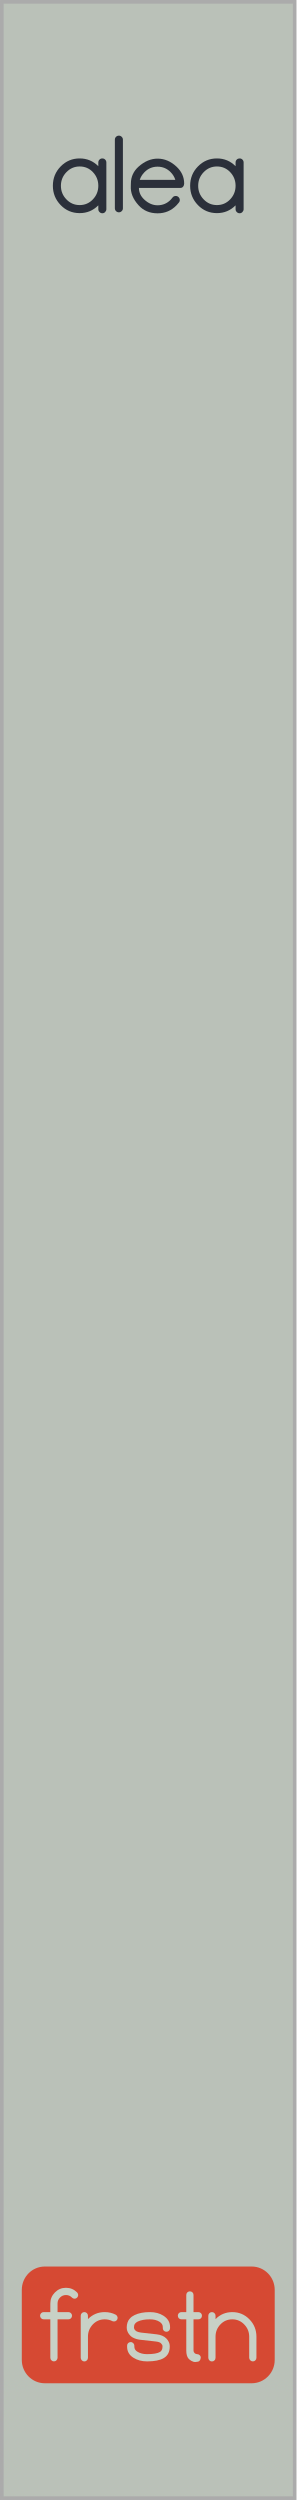
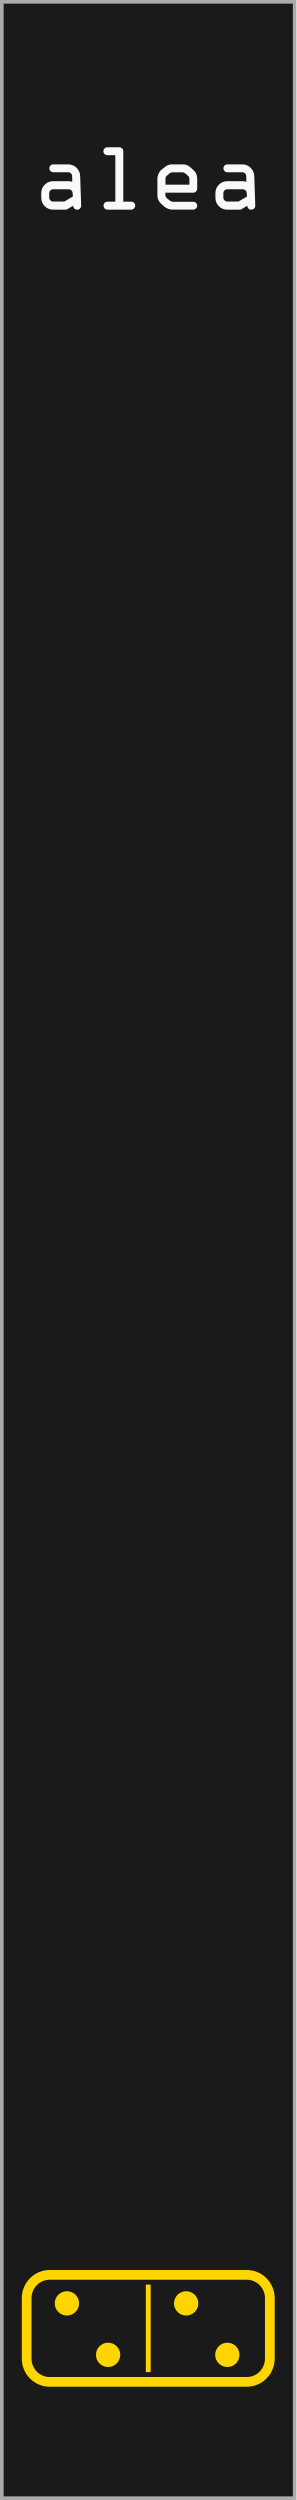
- <svg xmlns="http://www.w3.org/2000/svg" width="15.24mm" height="128.501mm" viewBox="0 0 15.24 128.501" version="1.1" id="svg55291">
+ <svg xmlns="http://www.w3.org/2000/svg" id="svg55291" version="1.1" viewBox="0 0 15.24 128.501" height="128.501mm" width="15.24mm">
  <defs id="defs55285">
    <clipPath id="clip11">
-       <rect x="0" y="0" width="17" height="16" id="rect9531" />
+       <rect id="rect9531" height="16" width="17" y="0" x="0" />
    </clipPath>
    <clipPath id="clip12">
-       <path d="M 0.672,0.477 H 16.918 V 15.574 H 0.672 Z m 0,0" id="path9528" />
+       <path id="path9528" d="M 0.672,0.477 H 16.918 V 15.574 H 0.672 Z m 0,0" />
    </clipPath>
    <clipPath id="clip9">
-       <rect x="0" y="0" width="24" height="25" id="rect9515" />
+       <rect id="rect9515" height="25" width="24" y="0" x="0" />
    </clipPath>
    <clipPath id="clip10">
-       <path d="M 0.457,0.238 H 23.133 V 24.98 H 0.457 Z m 0,0" id="path9512" />
+       <path id="path9512" d="M 0.457,0.238 H 23.133 V 24.98 H 0.457 Z m 0,0" />
    </clipPath>
    <clipPath id="clip7">
-       <rect x="0" y="0" width="17" height="16" id="rect9499" />
+       <rect id="rect9499" height="16" width="17" y="0" x="0" />
    </clipPath>
    <clipPath id="clip8">
-       <path d="M 0.672,0.449 H 16.918 V 15.547 H 0.672 Z m 0,0" id="path9496" />
+       <path id="path9496" d="M 0.672,0.449 H 16.918 V 15.547 H 0.672 Z m 0,0" />
    </clipPath>
    <clipPath id="clip5">
-       <rect x="0" y="0" width="24" height="25" id="rect9483" />
+       <rect id="rect9483" height="25" width="24" y="0" x="0" />
    </clipPath>
    <clipPath id="clip6">
-       <path d="M 0.457,0.211 H 23.133 V 24.953 H 0.457 Z m 0,0" id="path9480" />
+       <path id="path9480" d="M 0.457,0.211 H 23.133 V 24.953 H 0.457 Z m 0,0" />
    </clipPath>
    <clipPath id="clip1">
-       <rect x="0" y="0" width="30" height="32" id="rect9461" />
+       <rect id="rect9461" height="32" width="30" y="0" x="0" />
    </clipPath>
    <clipPath id="clip2">
-       <path d="M 0.441,0.395 H 29.141 V 31.969 H 0.441 Z m 0,0" id="path9458" />
+       <path id="path9458" d="M 0.441,0.395 H 29.141 V 31.969 H 0.441 Z m 0,0" />
    </clipPath>
  </defs>
-   <g id="layer1" transform="translate(-8.01071,-5.675522)" style="display:inline">
-     <path style="fill:#bac1b8;fill-opacity:1;fill-rule:nonzero;stroke:none;stroke-width:0.353" d="M 8.104,5.769 H 23.157 V 134.082 H 8.104 Z m 0,0" id="path10665" />
-     <path style="fill:#ababab;fill-opacity:1;fill-rule:nonzero;stroke:none;stroke-width:0.353" d="M 23.25,5.676 H 8.011 V 134.176 H 23.25 Z M 23.063,133.989 H 8.197 V 5.863 h 14.866 z m 0,0" id="path10667" />
-     <rect style="fill:#d64933;stroke-width:1.191" id="rect3959" width="13" height="6" x="9.131" y="122.176" rx="1.182" ry="1.2" />
-     <g aria-label="frstn" transform="matrix(0.2645833,0,0,0.2645833,6.323784,103.7855)" style="font-style:normal;font-weight:normal;font-size:40px;line-height:1.25;font-family:sans-serif;letter-spacing:0px;word-spacing:0px;fill:#c8d1c6;fill-opacity:1;stroke:none" id="flowRoot3786">
-       <path d="m 20.346,75.525 q -0.48,-0.48 -1.148,-0.48 -0.68,0 -1.16,0.48 -0.48,0.48 -0.48,1.16 v 1.676 h 2.109 q 0.293,0 0.492,0.199 0.211,0.211 0.211,0.504 0,0.293 -0.211,0.504 -0.199,0.199 -0.492,0.199 h -2.109 v 7.465 q 0,0.27 -0.211,0.492 -0.199,0.211 -0.492,0.211 -0.293,0 -0.492,-0.211 -0.211,-0.199 -0.211,-0.492 v -7.465 h -1.289 q -0.293,0 -0.492,-0.199 -0.211,-0.211 -0.211,-0.504 0,-0.293 0.211,-0.504 0.199,-0.199 0.492,-0.199 h 1.289 v -1.676 q 0,-1.242 0.891,-2.145 0.891,-0.902 2.145,-0.902 1.266,0 2.156,0.891 l 0.023,0.035 q 0.199,0.199 0.199,0.492 0,0.27 -0.211,0.492 -0.199,0.211 -0.492,0.211 -0.281,0 -0.504,-0.211 z" style="font-style:normal;font-variant:normal;font-weight:normal;font-stretch:normal;font-size:24px;font-family:'Y14.5M-2009';-inkscape-font-specification:'Y14.5M-2009';fill:#c8d1c6" id="path4109" />
-       <path d="m 28.854,78.865 q 0.105,0.047 0.164,0.117 0.199,0.234 0.211,0.492 0,0.293 -0.211,0.504 -0.211,0.211 -0.492,0.199 -0.223,-0.012 -0.316,-0.059 -0.68,-0.352 -1.488,-0.352 -1.371,0 -2.309,0.984 -0.949,0.996 -0.949,2.379 v 4.102 q 0,0.305 -0.211,0.504 -0.199,0.211 -0.492,0.211 -0.293,0 -0.492,-0.211 -0.211,-0.223 -0.211,-0.504 v -8.168 q 0,-0.293 0.211,-0.504 0.199,-0.199 0.492,-0.199 0.293,0 0.492,0.199 0.211,0.211 0.211,0.504 v 0.656 q 1.348,-1.359 3.258,-1.359 1.172,0 2.133,0.504 z" style="font-style:normal;font-variant:normal;font-weight:normal;font-stretch:normal;font-size:24px;font-family:'Y14.5M-2009';-inkscape-font-specification:'Y14.5M-2009';fill:#c8d1c6" id="path4111" />
-       <path d="m 32.475,85.064 q 0,0.621 0.562,0.973 0.785,0.492 1.898,0.492 h 0.012 q 1.805,0 2.52,-0.434 0.48,-0.293 0.48,-1.078 0,-0.199 -0.082,-0.316 -0.094,-0.129 -0.188,-0.246 -0.234,-0.293 -1.055,-0.387 l -2.977,-0.328 q -0.809,-0.094 -1.383,-0.398 l -0.141,-0.07 q -0.281,-0.176 -0.445,-0.352 -0.293,-0.316 -0.422,-0.562 -0.188,-0.352 -0.234,-0.668 -0.023,-0.199 -0.023,-0.352 0,-0.504 0.141,-0.926 0.141,-0.434 0.387,-0.715 0.246,-0.281 0.48,-0.457 0.246,-0.176 0.516,-0.305 1.207,-0.574 2.953,-0.574 h 0.012 q 1.547,0 2.625,0.691 1.301,0.82 1.301,2.227 v 0.199 q 0,0.293 -0.211,0.504 -0.199,0.199 -0.492,0.199 -0.293,0 -0.504,-0.199 -0.199,-0.211 -0.199,-0.504 v -0.199 q 0,-0.633 -0.645,-1.043 -0.738,-0.469 -1.875,-0.469 h -0.012 q -1.43,0 -2.355,0.434 -0.352,0.176 -0.539,0.445 -0.176,0.258 -0.176,0.691 0,0.07 0.012,0.129 0.012,0.129 0.07,0.223 0.059,0.094 0.176,0.223 0.07,0.082 0.176,0.141 l 0.094,0.059 q 0.316,0.164 0.879,0.234 l 2.977,0.328 q 1.254,0.141 1.898,0.809 0.258,0.258 0.41,0.551 0.258,0.457 0.258,0.984 0.012,1.594 -1.184,2.285 -1.078,0.633 -3.223,0.633 h -0.012 q -1.523,0 -2.648,-0.715 -1.219,-0.762 -1.219,-2.145 v -0.176 q -0.012,-0.293 0.188,-0.504 0.211,-0.211 0.492,-0.211 0.293,-0.012 0.504,0.199 0.211,0.199 0.223,0.492 z" style="font-style:normal;font-variant:normal;font-weight:normal;font-stretch:normal;font-size:24px;font-family:'Y14.5M-2009';-inkscape-font-specification:'Y14.5M-2009';fill:#c8d1c6" id="path4113" />
-       <path d="m 43.021,87.42 q -0.457,-0.504 -0.457,-1.594 v -6.059 h -0.938 q -0.293,0 -0.504,-0.199 -0.199,-0.211 -0.199,-0.504 0,-0.293 0.199,-0.504 0.211,-0.199 0.504,-0.199 h 0.938 v -3.328 q 0,-0.293 0.199,-0.504 0.211,-0.199 0.504,-0.199 0.293,0 0.504,0.199 0.199,0.211 0.199,0.504 v 3.328 h 0.938 q 0.293,0 0.504,0.199 0.199,0.211 0.199,0.504 0,0.293 -0.199,0.504 -0.211,0.199 -0.504,0.199 h -0.938 v 6.059 q 0,0.293 0.199,0.492 0.211,0.211 0.504,0.211 0.293,0 0.504,0.211 0.223,0.223 0.199,0.492 -0.035,0.375 -0.246,0.598 -0.188,0.199 -0.773,0.223 -0.199,0.012 -0.41,-0.047 -0.246,-0.082 -0.422,-0.188 -0.34,-0.223 -0.504,-0.398 z" style="font-style:normal;font-variant:normal;font-weight:normal;font-stretch:normal;font-size:24px;font-family:'Y14.5M-2009';-inkscape-font-specification:'Y14.5M-2009';fill:#c8d1c6" id="path4115" />
-       <path d="m 48.248,83.131 q 0,0 0,4.102 0,0.305 -0.211,0.504 -0.199,0.211 -0.492,0.211 -0.293,0 -0.492,-0.211 -0.211,-0.223 -0.211,-0.504 v -8.168 q 0,-0.293 0.211,-0.504 0.199,-0.199 0.492,-0.199 0.293,0 0.492,0.199 0.211,0.211 0.211,0.504 v 0.656 q 1.348,-1.359 3.258,-1.359 1.957,0 3.328,1.406 1.359,1.395 1.359,3.375 v 4.09 q 0,0.293 -0.211,0.504 -0.188,0.199 -0.48,0.199 -0.293,0 -0.492,-0.199 -0.223,-0.223 -0.223,-0.504 v -4.102 q 0,-1.371 -0.961,-2.367 -0.961,-0.996 -2.32,-0.996 -1.371,0 -2.309,0.984 -0.949,0.996 -0.949,2.379 z" style="font-style:normal;font-variant:normal;font-weight:normal;font-stretch:normal;font-size:24px;font-family:'Y14.5M-2009';-inkscape-font-specification:'Y14.5M-2009';fill:#c8d1c6" id="path4117" />
+   <g style="display:inline" transform="translate(-8.01071,-5.675522)" id="layer1">
+     <path id="path10665" d="M 8.104,5.769 H 23.157 V 134.082 H 8.104 Z m 0,0" style="fill:#1a1a1a;fill-opacity:1;fill-rule:nonzero;stroke:none;stroke-width:0.353" />
+     <path id="path10667" d="M 23.25,5.676 H 8.011 V 134.176 H 23.25 Z M 23.063,133.989 H 8.197 V 5.863 h 14.866 z m 0,0" style="fill:#ababab;fill-opacity:1;fill-rule:nonzero;stroke:none;stroke-width:0.353" />
+   </g>
+   <g style="display:inline" id="layer2">
+     <g style="display:inline" id="g2756" transform="translate(-23.96523,-33.12928)">
+       <rect ry="1.2" rx="1.182" y="150.059" x="25.335" height="5.5" width="12.5" id="rect3959-3" style="display:inline;fill:none;stroke:#ffd500;stroke-width:0.5;stroke-miterlimit:4;stroke-dasharray:none;stroke-opacity:1" />
+       <rect style="fill:#ffd500;fill-opacity:1;stroke:none;stroke-width:0;stroke-linecap:round;stroke-miterlimit:4;stroke-dasharray:none;stroke-opacity:1" id="rect2659" width="0.25" height="4.5" x="31.46" y="150.559" />
+       <circle cy="154.17" cx="29.522" id="circle2671" style="fill:#ffd500;fill-opacity:1;stroke:none;stroke-width:0;stroke-linecap:round;stroke-miterlimit:4;stroke-dasharray:none;stroke-opacity:1" r="0.625" />
+       <circle r="0.625" style="fill:#ffd500;fill-opacity:1;stroke:none;stroke-width:0;stroke-linecap:round;stroke-miterlimit:4;stroke-dasharray:none;stroke-opacity:1" id="circle2683" cx="27.405" cy="151.524" />
+       <circle r="0.625" style="fill:#ffd500;fill-opacity:1;stroke:none;stroke-width:0;stroke-linecap:round;stroke-miterlimit:4;stroke-dasharray:none;stroke-opacity:1" id="circle2685" cx="35.651" cy="154.17" />
+       <circle cy="151.524" cx="33.534" id="circle2687" style="fill:#ffd500;fill-opacity:1;stroke:none;stroke-width:0;stroke-linecap:round;stroke-miterlimit:4;stroke-dasharray:none;stroke-opacity:1" r="0.625" />
    </g>
-     <g aria-label="alea" transform="matrix(0.2645833,0,0,0.2645833,6.984241,-6.643046)" style="font-style:normal;font-weight:normal;font-size:40px;line-height:1.25;font-family:sans-serif;letter-spacing:0px;word-spacing:0px;fill:#2b303a;fill-opacity:1;stroke:none" id="flowRoot3957">
-       <path d="m 22.979,86.451 q -1.497,1.51 -3.62,1.51 -2.188,0 -3.698,-1.562 -1.51,-1.563 -1.51,-3.75 0,-2.201 1.51,-3.75 1.523,-1.562 3.698,-1.562 2.122,0 3.62,1.51 v -0.729 q 0,-0.326 0.234,-0.56 0.221,-0.221 0.547,-0.221 0.326,0 0.547,0.221 0.234,0.234 0.234,0.56 v 9.076 q 0,0.312 -0.234,0.56 -0.221,0.234 -0.547,0.234 -0.326,0 -0.547,-0.234 -0.234,-0.221 -0.234,-0.56 z m -7.266,-3.802 q 0,1.549 1.068,2.643 1.055,1.107 2.578,1.107 1.51,0 2.565,-1.107 1.055,-1.107 1.055,-2.643 0,-1.549 -1.055,-2.656 -1.042,-1.094 -2.565,-1.094 -1.51,0 -2.578,1.107 -1.068,1.107 -1.068,2.643 z" style="font-style:normal;font-variant:normal;font-weight:normal;font-stretch:normal;font-size:26.667px;font-family:'Y14.5M-2009';-inkscape-font-specification:'Y14.5M-2009';fill:#2b303a" id="path4100" />
-       <path d="m 27.757,87.024 q 0,0.326 -0.234,0.547 -0.221,0.234 -0.547,0.234 -0.326,0 -0.56,-0.234 -0.221,-0.221 -0.221,-0.547 V 73.691 q 0,-0.326 0.221,-0.547 0.234,-0.234 0.56,-0.234 0.326,0 0.547,0.234 0.234,0.221 0.234,0.547 z" style="font-style:normal;font-variant:normal;font-weight:normal;font-stretch:normal;font-size:26.667px;font-family:'Y14.5M-2009';-inkscape-font-specification:'Y14.5M-2009';fill:#2b303a" id="path4102" />
-       <path d="m 29.307,82.219 q 0,-1.94 1.484,-3.281 1.758,-1.562 3.698,-1.562 2.018,0 3.685,1.562 1.484,1.393 1.484,3.281 0,0.326 -0.182,0.573 -0.208,0.273 -0.534,0.273 h -8.073 q 0,1.302 1.042,2.266 1.198,1.107 2.578,1.107 1.51,0 2.565,-1.094 0.182,-0.195 0.339,-0.404 0.195,-0.26 0.508,-0.299 0.326,-0.052 0.586,0.143 0.26,0.195 0.312,0.521 0.052,0.312 -0.143,0.573 -0.208,0.273 -0.469,0.547 -1.51,1.576 -3.685,1.576 -2.292,0 -3.698,-1.562 -1.628,-1.784 -1.51,-3.75 0.013,-0.234 0.013,-0.469 z m 8.633,-0.716 q -0.247,-0.82 -0.885,-1.471 -1.055,-1.094 -2.565,-1.094 -1.51,0 -2.565,1.094 -0.638,0.664 -0.898,1.471 z" style="font-style:normal;font-variant:normal;font-weight:normal;font-stretch:normal;font-size:26.667px;font-family:'Y14.5M-2009';-inkscape-font-specification:'Y14.5M-2009';fill:#2b303a" id="path4104" />
-       <path d="m 49.645,86.451 q -1.497,1.51 -3.62,1.51 -2.188,0 -3.698,-1.562 -1.51,-1.563 -1.51,-3.75 0,-2.201 1.51,-3.75 1.523,-1.562 3.698,-1.562 2.122,0 3.62,1.51 v -0.729 q 0,-0.326 0.234,-0.56 0.221,-0.221 0.547,-0.221 0.326,0 0.547,0.221 0.234,0.234 0.234,0.56 v 9.076 q 0,0.312 -0.234,0.56 -0.221,0.234 -0.547,0.234 -0.326,0 -0.547,-0.234 -0.234,-0.221 -0.234,-0.56 z m -7.266,-3.802 q 0,1.549 1.068,2.643 1.055,1.107 2.578,1.107 1.51,0 2.565,-1.107 1.055,-1.107 1.055,-2.643 0,-1.549 -1.055,-2.656 -1.042,-1.094 -2.565,-1.094 -1.51,0 -2.578,1.107 -1.068,1.107 -1.068,2.643 z" style="font-style:normal;font-variant:normal;font-weight:normal;font-stretch:normal;font-size:26.667px;font-family:'Y14.5M-2009';-inkscape-font-specification:'Y14.5M-2009';fill:#2b303a" id="path4106" />
+   </g>
+   <g style="display:none" id="layer3">
+     <text id="text1545" y="10.776" x="1.631" style="font-size:4.939px;line-height:1.25;font-family:sans-serif;letter-spacing:0px;word-spacing:0px;fill:#f9f9f9;stroke-width:0.265" xml:space="preserve">
+       <tspan style="font-style:normal;font-variant:normal;font-weight:normal;font-stretch:normal;font-size:4.939px;font-family:OCR-A;-inkscape-font-specification:OCR-A;fill:#f9f9f9;stroke-width:0.265" y="10.776" x="1.631" id="tspan1543">alea</tspan>
+     </text>
+   </g>
+   <g style="display:inline" id="g1551">
+     <g style="font-size:4.939px;line-height:1.25;font-family:sans-serif;letter-spacing:0px;word-spacing:0px;fill:#f9f9f9;stroke-width:0.265" id="text1549" aria-label="alea">
+       <path id="path1553" style="font-style:normal;font-variant:normal;font-weight:normal;font-stretch:normal;font-size:4.939px;font-family:OCR-A;-inkscape-font-specification:OCR-A;fill:#f9f9f9;stroke-width:0.265" d="m 2.733,9.314 h 0.793 q 0.065,0 0.188,0.029 l -0.005,-0.287 q 0,-0.084 -0.06,-0.142 Q 3.591,8.854 3.507,8.854 h -0.769 q -0.082,0 -0.142,-0.06 -0.06,-0.06 -0.06,-0.142 0,-0.084 0.058,-0.142 0.06,-0.06 0.145,-0.06 h 0.769 q 0.251,0 0.427,0.176 0.178,0.176 0.186,0.432 l 0.051,1.517 q 0,0.084 -0.06,0.145 -0.06,0.058 -0.142,0.058 -0.087,0 -0.147,-0.058 Q 3.76,10.658 3.76,10.573 L 3.418,10.776 H 2.733 q -0.256,0 -0.434,-0.178 -0.178,-0.178 -0.178,-0.434 V 9.927 q 0,-0.253 0.178,-0.432 Q 2.48,9.314 2.733,9.314 Z M 3.746,10.103 3.734,9.932 Q 3.731,9.845 3.673,9.787 3.615,9.729 3.531,9.729 H 2.733 q -0.084,0 -0.145,0.06 -0.058,0.058 -0.058,0.142 v 0.227 q 0,0.082 0.06,0.142 0.06,0.06 0.142,0.06 h 0.572 z" />
+       <path id="path1555" style="font-style:normal;font-variant:normal;font-weight:normal;font-stretch:normal;font-size:4.939px;font-family:OCR-A;-inkscape-font-specification:OCR-A;fill:#f9f9f9;stroke-width:0.265" d="M 6.748,10.776 H 5.523 q -0.084,0 -0.145,-0.06 -0.058,-0.063 -0.058,-0.147 0,-0.082 0.058,-0.142 0.06,-0.06 0.145,-0.06 H 5.928 V 7.976 H 5.518 q -0.084,0 -0.145,-0.058 -0.058,-0.06 -0.058,-0.145 0,-0.084 0.058,-0.142 0.06,-0.06 0.145,-0.06 h 0.617 q 0.082,0 0.142,0.06 0.06,0.06 0.06,0.142 v 2.592 h 0.41 q 0.082,0 0.142,0.06 0.06,0.06 0.06,0.142 0,0.084 -0.06,0.147 -0.058,0.06 -0.142,0.06 z" />
+       <path id="path1557" style="font-style:normal;font-variant:normal;font-weight:normal;font-stretch:normal;font-size:4.939px;font-family:OCR-A;-inkscape-font-specification:OCR-A;fill:#f9f9f9;stroke-width:0.265" d="m 10.136,9.211 v 0.49 q 0,0.082 -0.06,0.142 -0.06,0.06 -0.142,0.06 H 8.501 v 0.118 q 0,0.104 0.089,0.176 l 0.118,0.099 q 0.096,0.075 0.183,0.075 H 9.934 q 0.082,0 0.142,0.06 0.06,0.058 0.06,0.142 0,0.082 -0.063,0.142 -0.06,0.06 -0.14,0.06 H 8.865 q -0.106,0 -0.224,-0.043 -0.116,-0.046 -0.171,-0.094 L 8.289,10.479 Q 8.205,10.412 8.147,10.291 8.091,10.17 8.091,10.069 V 9.141 q 0,-0.08 0.06,-0.215 0.063,-0.135 0.157,-0.21 L 8.477,8.584 Q 8.644,8.449 8.846,8.449 H 9.415 q 0.215,0 0.405,0.178 l 0.152,0.145 Q 10.136,8.919 10.136,9.211 Z M 8.506,9.179 V 9.493 H 9.736 V 9.211 q 0,-0.113 -0.07,-0.174 L 9.548,8.933 Q 9.456,8.858 9.384,8.858 H 8.875 q -0.094,0 -0.171,0.065 l -0.118,0.099 q -0.08,0.06 -0.08,0.157 z" />
+       <path id="path1559" style="font-style:normal;font-variant:normal;font-weight:normal;font-stretch:normal;font-size:4.939px;font-family:OCR-A;-inkscape-font-specification:OCR-A;fill:#f9f9f9;stroke-width:0.265" d="m 11.682,9.314 h 0.793 q 0.065,0 0.188,0.029 l -0.005,-0.287 q 0,-0.084 -0.06,-0.142 -0.058,-0.06 -0.142,-0.06 h -0.769 q -0.082,0 -0.142,-0.06 -0.06,-0.06 -0.06,-0.142 0,-0.084 0.058,-0.142 0.06,-0.06 0.145,-0.06 h 0.769 q 0.251,0 0.427,0.176 0.178,0.176 0.186,0.432 l 0.051,1.517 q 0,0.084 -0.06,0.145 -0.06,0.058 -0.142,0.058 -0.087,0 -0.147,-0.058 -0.06,-0.06 -0.06,-0.145 l -0.342,0.203 h -0.685 q -0.256,0 -0.434,-0.178 -0.178,-0.178 -0.178,-0.434 V 9.927 q 0,-0.253 0.178,-0.432 Q 11.429,9.314 11.682,9.314 Z m 1.013,0.789 -0.012,-0.171 q -0.002,-0.087 -0.06,-0.145 -0.058,-0.058 -0.142,-0.058 h -0.798 q -0.084,0 -0.145,0.06 -0.058,0.058 -0.058,0.142 v 0.227 q 0,0.082 0.06,0.142 0.06,0.06 0.142,0.06 h 0.572 z" />
    </g>
  </g>
</svg>
